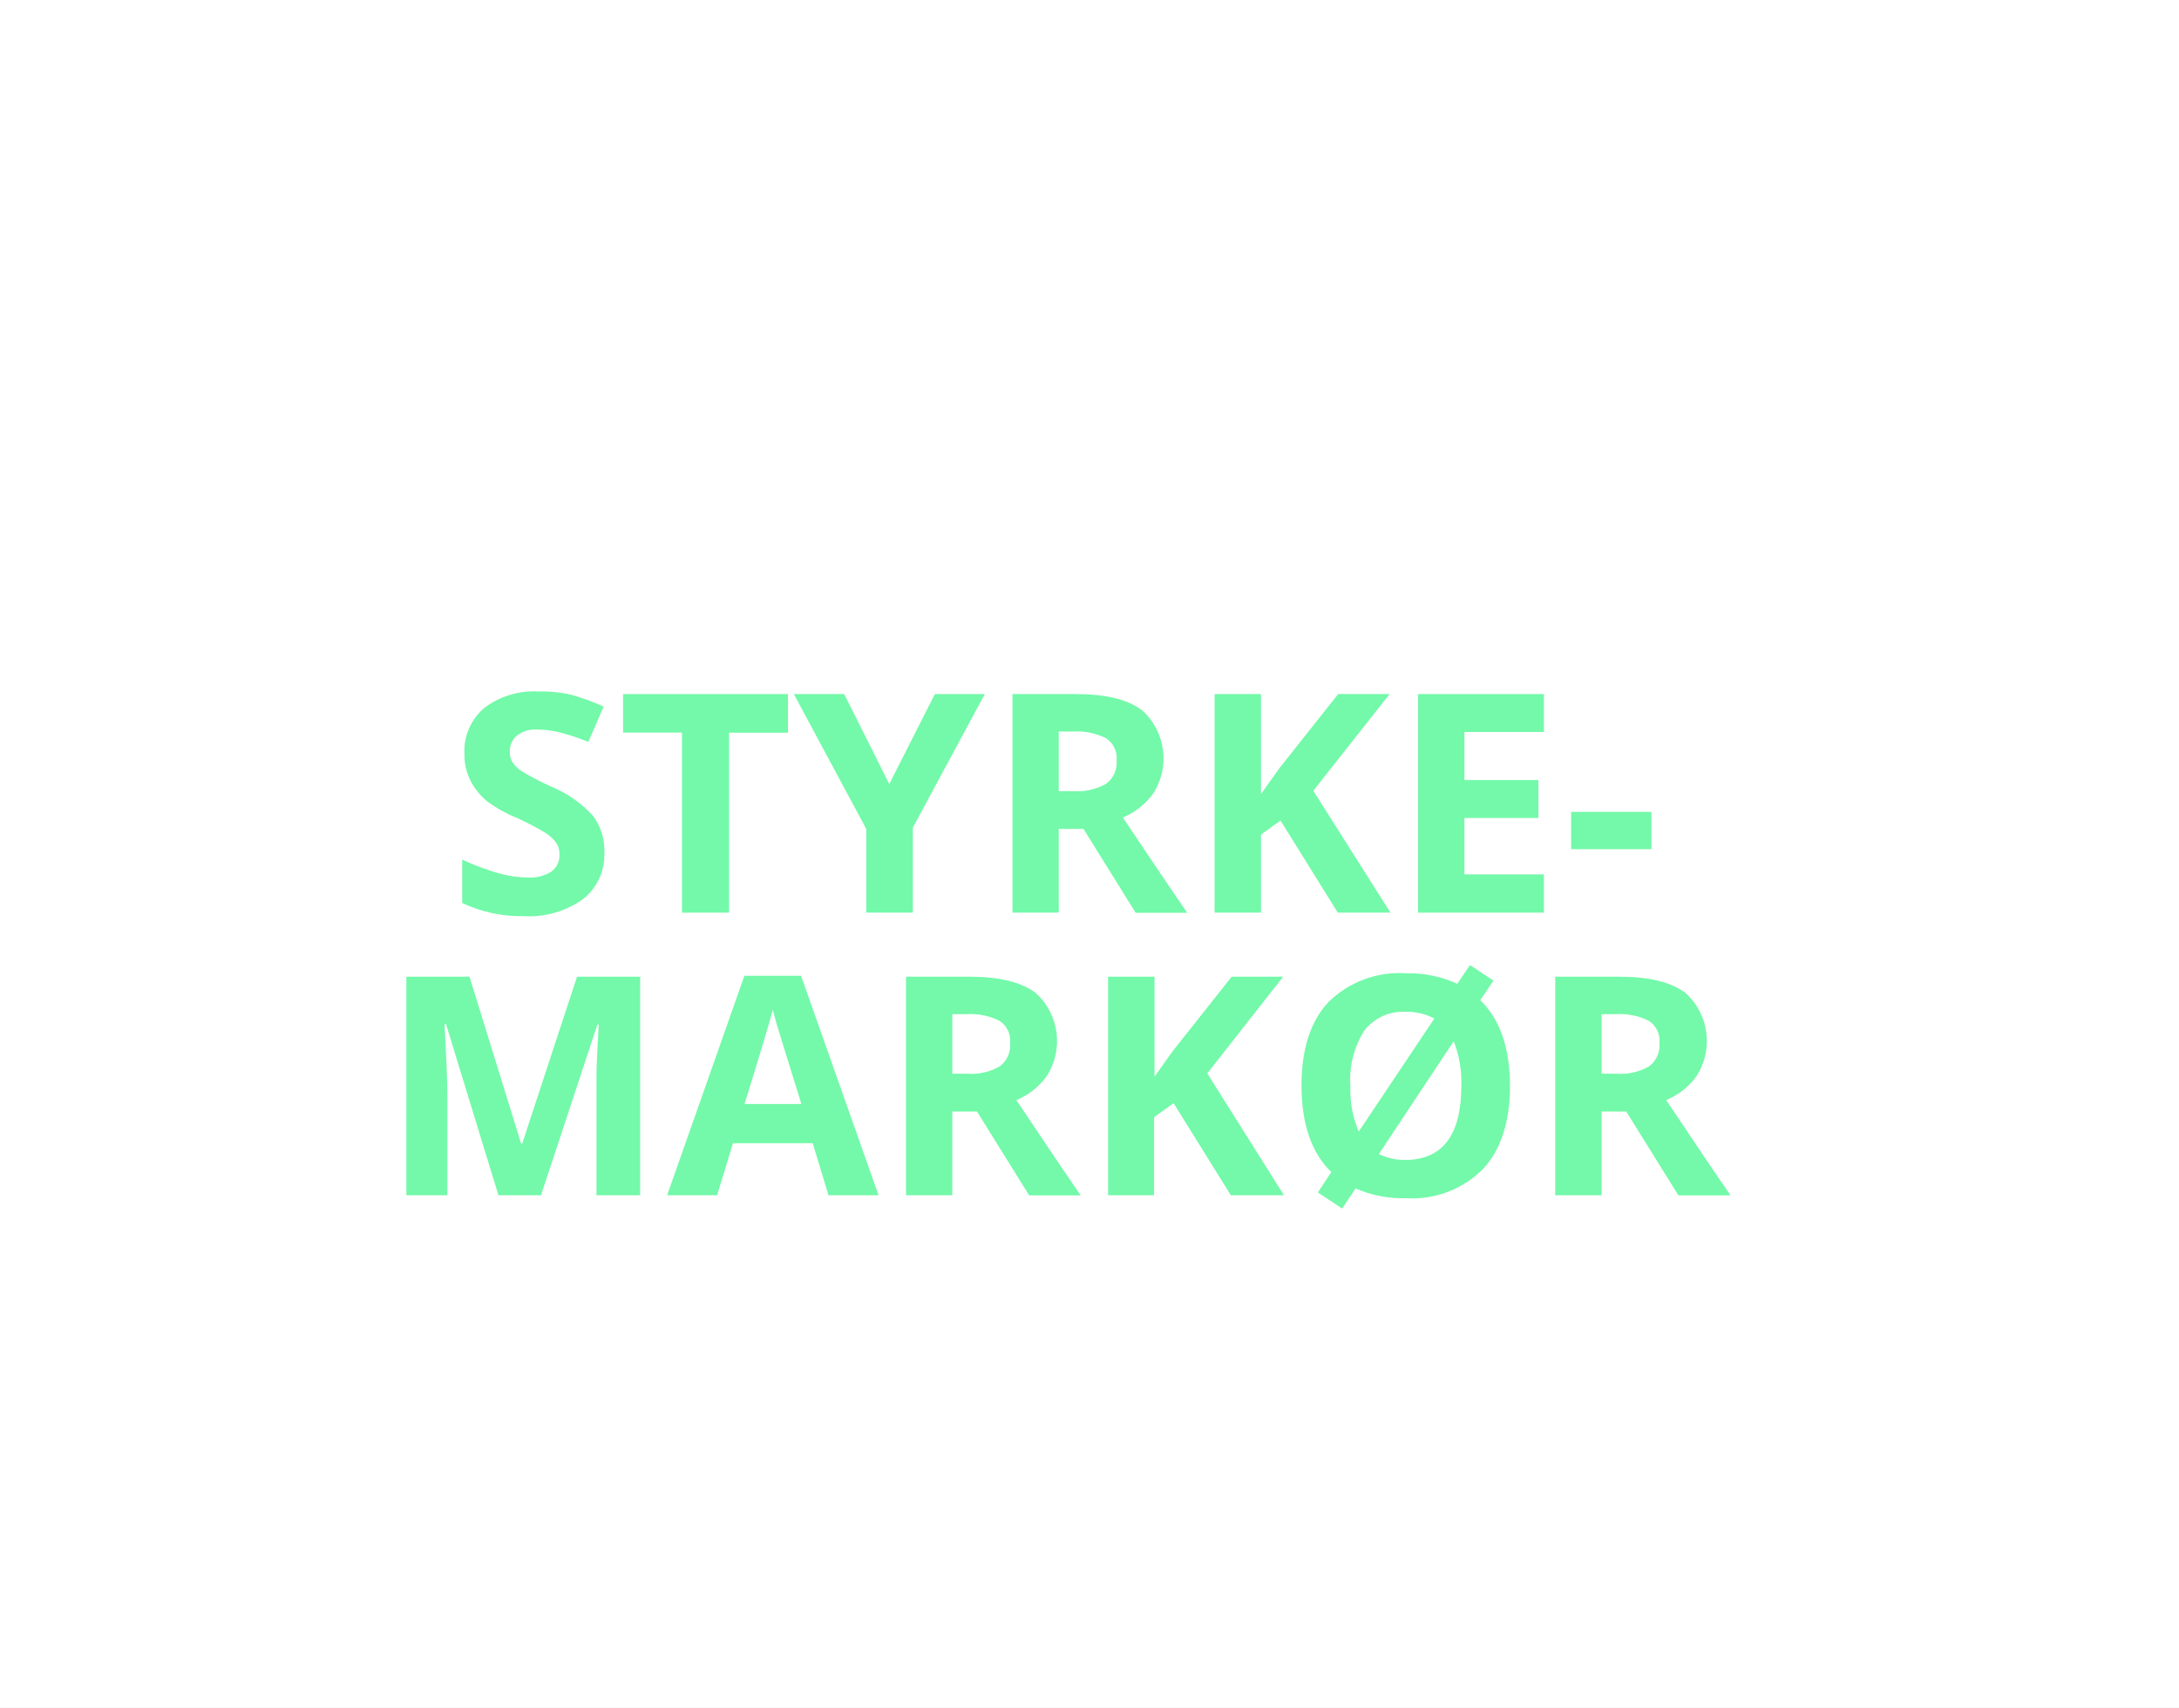
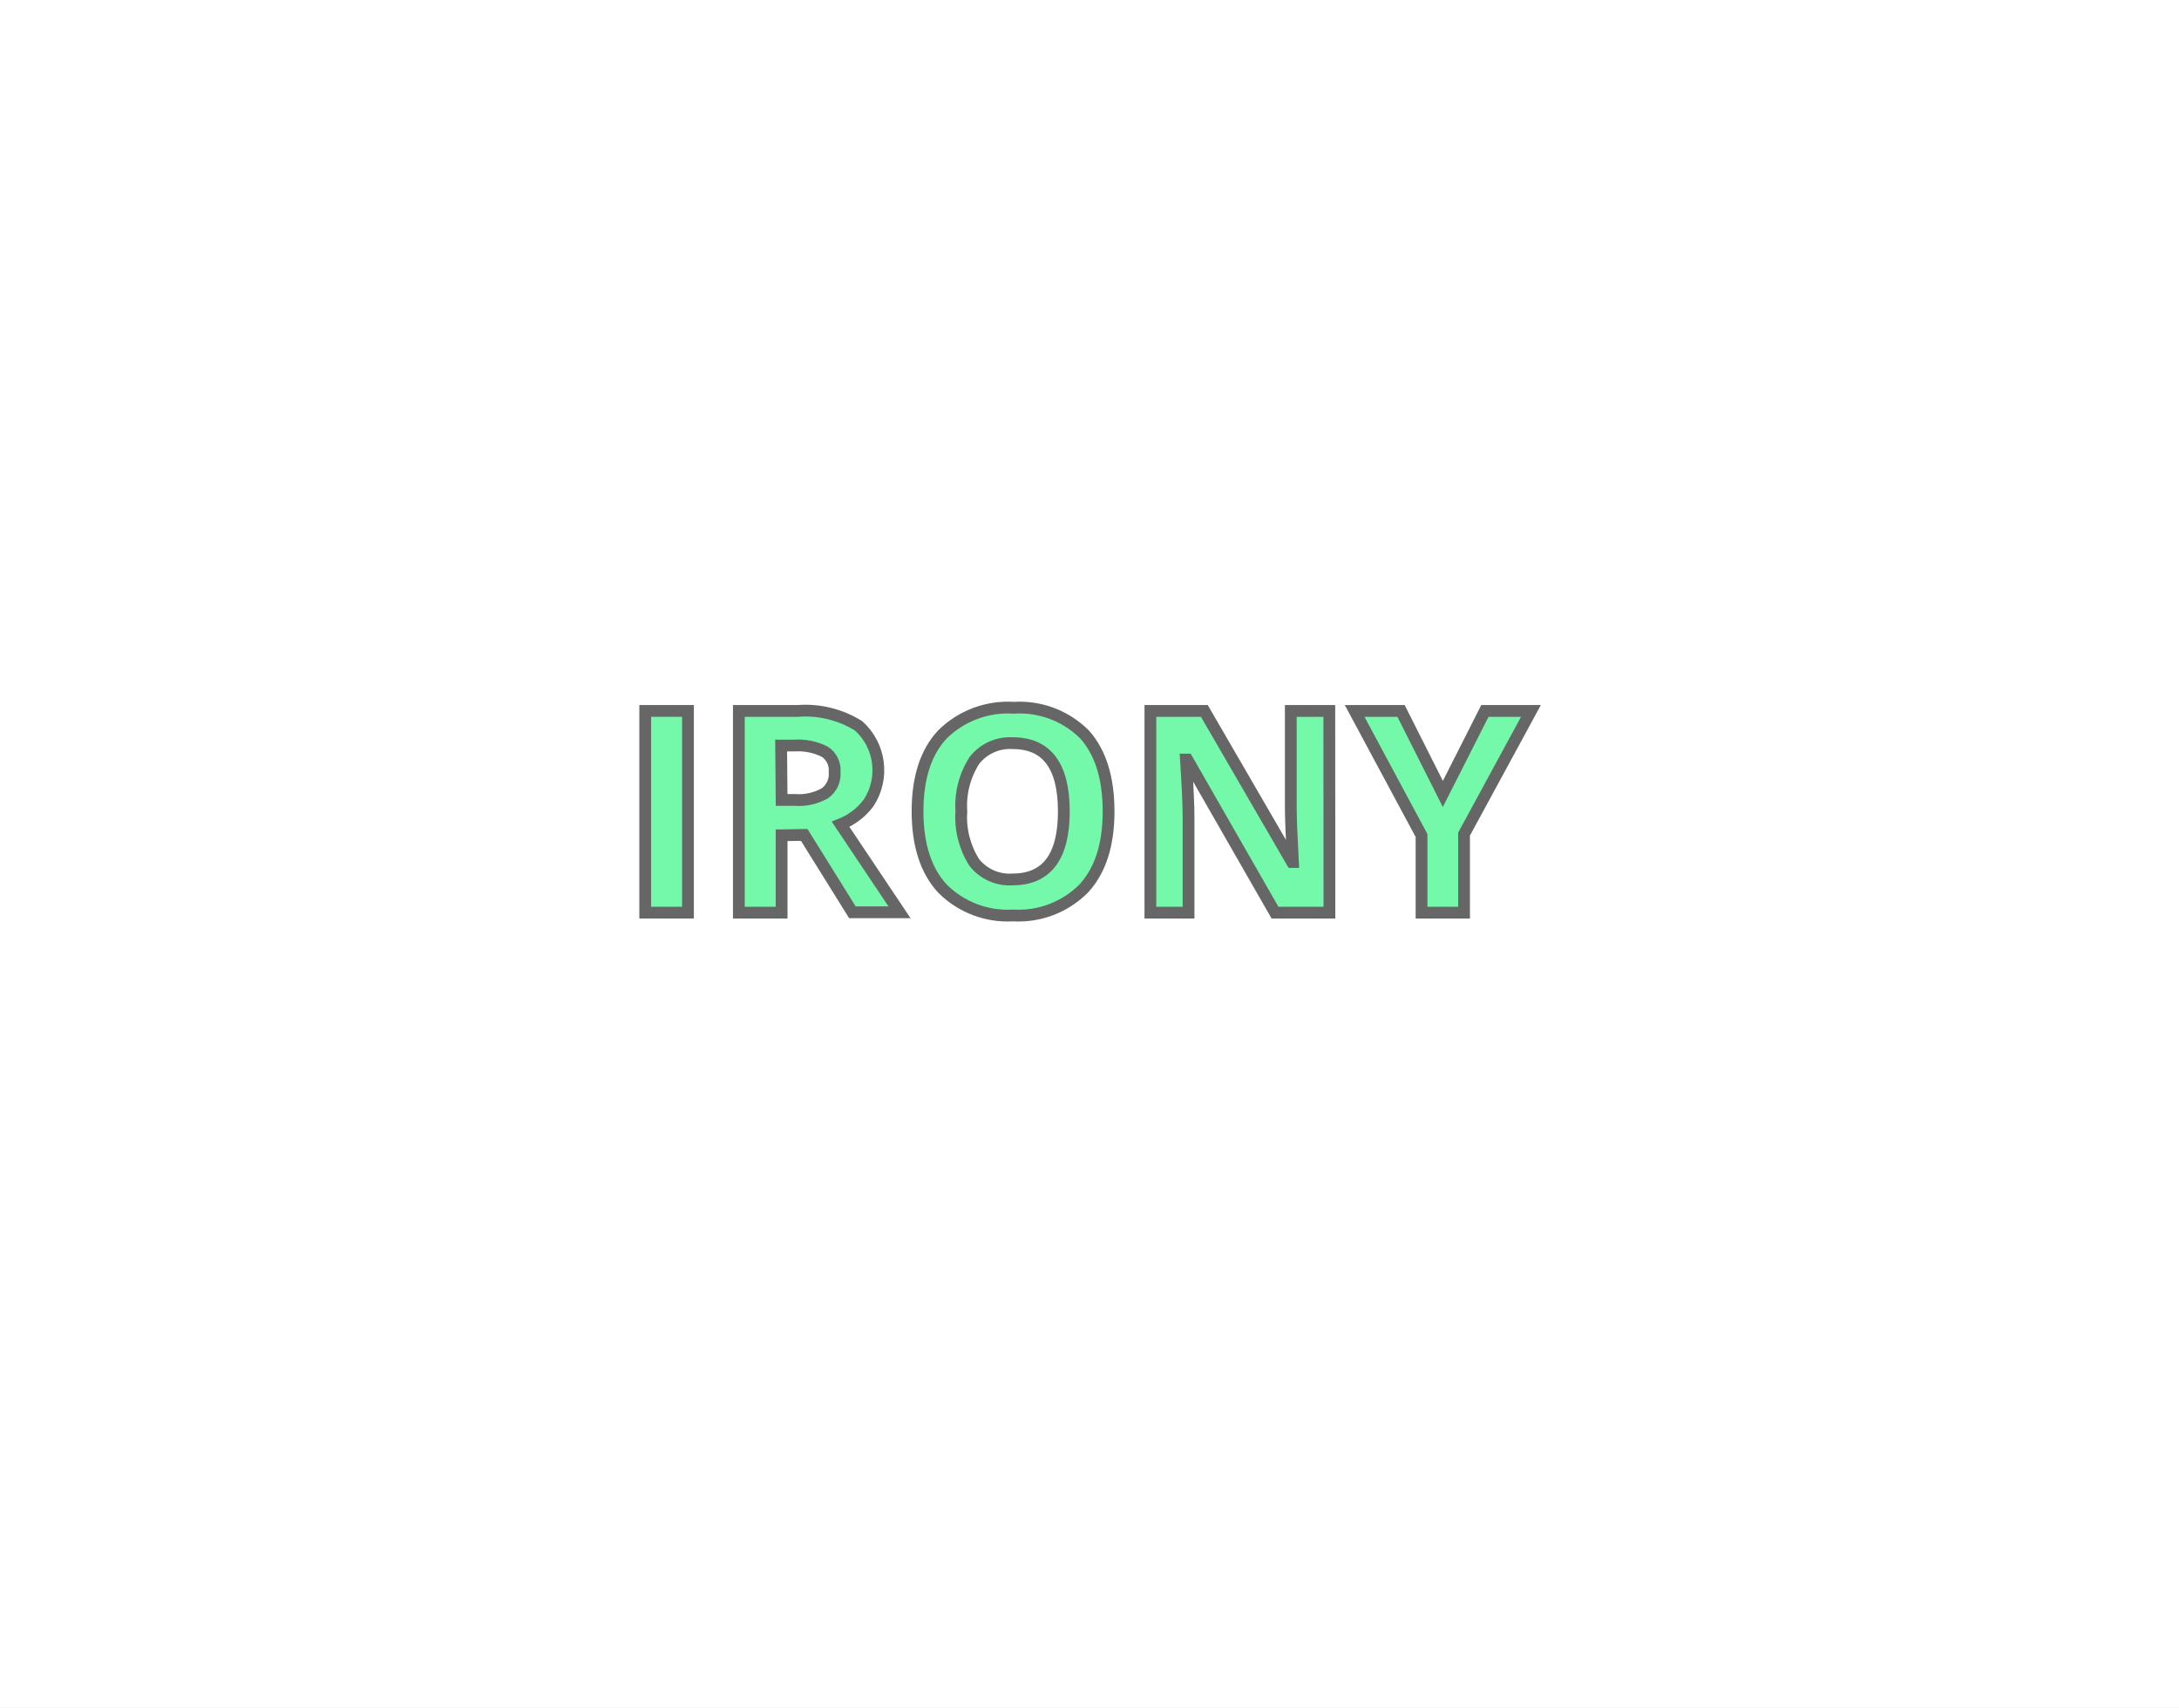
- <svg xmlns="http://www.w3.org/2000/svg" id="BG" viewBox="0 0 185 145">
+ <svg xmlns="http://www.w3.org/2000/svg" viewBox="0 0 185 145">
  <defs>
-     <style>.cls-1{fill:#fff;}.cls-2{fill:#73f9a9;}</style>
+     <style>.cls-1{fill:#fff;}.cls-2{fill:#73f9a9;stroke:#666;stroke-miterlimit:10;}</style>
  </defs>
-   <rect class="cls-1" width="185" height="145" />
-   <g id="rygdækning_gendrivelse_styrkemarkør_latterliggørelse_ironi" data-name="rygdækning, gendrivelse, styrkemarkør, latterliggørelse, ironi">
-     <path class="cls-2" d="M51.81,72.35a4.8,4.8,0,0,1-1.81,4,7.86,7.86,0,0,1-5,1.45,11.82,11.82,0,0,1-5.26-1.12V73a21.68,21.68,0,0,0,3.18,1.18,9.42,9.42,0,0,0,2.38.34,3.38,3.38,0,0,0,2-.5A1.69,1.69,0,0,0,48,72.54a1.63,1.63,0,0,0-.3-1,3.39,3.39,0,0,0-.9-0.82,23,23,0,0,0-2.41-1.26A11.42,11.42,0,0,1,41.8,68a5.76,5.76,0,0,1-1.36-1.71A4.89,4.89,0,0,1,39.93,64a4.8,4.8,0,0,1,1.67-3.87,6.94,6.94,0,0,1,4.62-1.41A10.91,10.91,0,0,1,49,59a19,19,0,0,1,2.75,1L50.45,63A18.51,18.51,0,0,0,48,62.19a7.91,7.91,0,0,0-1.91-.24,2.53,2.53,0,0,0-1.71.52,1.72,1.72,0,0,0-.6,1.36,1.68,1.68,0,0,0,.24.91,2.65,2.65,0,0,0,.77.75,23.72,23.72,0,0,0,2.49,1.3,9.93,9.93,0,0,1,3.57,2.49A4.87,4.87,0,0,1,51.81,72.35Z" transform="translate(-0.5 0)" />
-     <path class="cls-2" d="M62.34,77.5H58.4V62.21h-5V58.94h14v3.28h-5V77.5Z" transform="translate(-0.5 0)" />
-     <path class="cls-2" d="M76,66.58l3.87-7.64h4.24L78,70.28V77.5H74.05V70.4L67.9,58.94h4.27Z" transform="translate(-0.5 0)" />
-     <path class="cls-2" d="M90.39,70.38V77.5H86.46V58.94h5.41q3.78,0,5.6,1.38a5.49,5.49,0,0,1,.91,7.1,6,6,0,0,1-2.55,2q4.19,6.26,5.46,8.09H96.92l-4.43-7.12H90.39Zm0-3.2h1.27a4.86,4.86,0,0,0,2.75-.62,2.22,2.22,0,0,0,.89-2,2,2,0,0,0-.91-1.88,5.51,5.51,0,0,0-2.81-.56H90.39v5Z" transform="translate(-0.5 0)" />
-     <path class="cls-2" d="M118.55,77.5h-4.47l-4.86-7.82-1.66,1.19V77.5h-3.94V58.94h3.94v8.49l1.55-2.18,5-6.31h4.37L112,67.15Z" transform="translate(-0.5 0)" />
-     <path class="cls-2" d="M131.58,77.5H120.89V58.94h10.69v3.22h-6.75v4.08h6.28v3.22h-6.28v4.79h6.75V77.5Z" transform="translate(-0.5 0)" />
-     <path class="cls-2" d="M133.89,72.12V68.94h6.82v3.17h-6.82Z" transform="translate(-0.5 0)" />
-     <path class="cls-2" d="M42.82,101.5L38.36,86.94H38.24q0.24,4.44.24,5.93v8.63H35V82.94h5.36l4.39,14.19h0.08l4.66-14.19h5.36V101.5H51.14V92.71q0-.62,0-1.43T51.33,87H51.22L46.43,101.5H42.82Z" transform="translate(-0.5 0)" />
-     <path class="cls-2" d="M70.84,101.5L69.5,97.08H62.73l-1.35,4.42H57.14L63.7,82.86h4.81l6.58,18.64H70.84Zm-2.29-7.72q-1.87-6-2.1-6.79t-0.34-1.24q-0.42,1.63-2.4,8h4.84Z" transform="translate(-0.5 0)" />
-     <path class="cls-2" d="M81.35,94.38v7.12H77.42V82.94h5.41q3.78,0,5.6,1.38a5.49,5.49,0,0,1,.91,7.1,6,6,0,0,1-2.55,2q4.19,6.26,5.46,8.09H87.88l-4.43-7.12H81.35Zm0-3.2h1.27a4.85,4.85,0,0,0,2.75-.62,2.22,2.22,0,0,0,.89-2,2,2,0,0,0-.91-1.88,5.51,5.51,0,0,0-2.81-.56H81.35v5Z" transform="translate(-0.5 0)" />
-     <path class="cls-2" d="M109.51,101.5H105l-4.86-7.82-1.66,1.19v6.63H94.58V82.94h3.94v8.49l1.55-2.18,5-6.31h4.37L103,91.15Z" transform="translate(-0.5 0)" />
-     <path class="cls-2" d="M128.7,92.19q0,4.61-2.29,7.08a8.47,8.47,0,0,1-6.55,2.48,10,10,0,0,1-4.27-.83l-1.14,1.71-2.06-1.37,1.14-1.73Q111,97.08,111,92.17q0-4.63,2.29-7.08a8.56,8.56,0,0,1,6.57-2.44,10,10,0,0,1,4.37.89l1.07-1.59,2,1.32-1.12,1.66Q128.69,87.4,128.7,92.19Zm-13.55,0a9,9,0,0,0,.71,3.9l6.42-9.6a5,5,0,0,0-2.4-.57,4.16,4.16,0,0,0-3.54,1.58A7.72,7.72,0,0,0,115.15,92.19Zm9.42,0a9.48,9.48,0,0,0-.65-3.77L117.57,98a5,5,0,0,0,2.29.5Q124.57,98.45,124.57,92.19Z" transform="translate(-0.5 0)" />
-     <path class="cls-2" d="M136.48,94.38v7.12h-3.94V82.94H138q3.78,0,5.6,1.38a5.49,5.49,0,0,1,.91,7.1,6,6,0,0,1-2.55,2q4.19,6.26,5.46,8.09H143l-4.43-7.12h-2.09Zm0-3.2h1.27a4.85,4.85,0,0,0,2.75-.62,2.22,2.22,0,0,0,.89-2,2,2,0,0,0-.91-1.88,5.51,5.51,0,0,0-2.81-.56h-1.19v5Z" transform="translate(-0.5 0)" />
+   <g id="BG">
+     <rect class="cls-1" width="185" height="145" />
+   </g>
+   <g id="DEBAT">
+     <g id="rygdækning_gendrivelse_styrkemarkør_latterliggørelse_ironi" data-name="rygdækning, gendrivelse, styrkemarkør, latterliggørelse, ironi">
+       <path class="cls-2" d="M55.28,77.5V60.37h3.63V77.5Z" transform="translate(-0.5 0)" />
+       <path class="cls-2" d="M66.86,70.93V77.5H63.23V60.37h5a8.54,8.54,0,0,1,5.17,1.27,5.07,5.07,0,0,1,.84,6.55A5.51,5.51,0,0,1,71.87,70q3.87,5.78,5,7.47h-4l-4.09-6.57Zm0-3H68a4.48,4.48,0,0,0,2.54-.57,2,2,0,0,0,.82-1.8,1.87,1.87,0,0,0-.84-1.73,5.08,5.08,0,0,0-2.6-.52h-1.1Z" transform="translate(-0.5 0)" />
+       <path class="cls-2" d="M94.62,68.91q0,4.25-2.11,6.54a7.82,7.82,0,0,1-6,2.29,7.82,7.82,0,0,1-6-2.29q-2.11-2.29-2.11-6.56t2.12-6.53a7.91,7.91,0,0,1,6.06-2.26,7.8,7.8,0,0,1,6,2.27Q94.62,64.65,94.62,68.91Zm-12.5,0a7.16,7.16,0,0,0,1.09,4.32,3.81,3.81,0,0,0,3.26,1.45q4.35,0,4.35-5.78t-4.32-5.79a3.84,3.84,0,0,0-3.27,1.46A7.13,7.13,0,0,0,82.12,68.91Z" transform="translate(-0.5 0)" />
+       <path class="cls-2" d="M113.37,77.5h-4.62l-7.45-13h-.11q.22,3.43.22,4.9V77.5H98.17V60.37h4.58l7.44,12.83h.08q-.18-3.34-.18-4.72V60.37h3.27Z" transform="translate(-0.5 0)" />
+       <path class="cls-2" d="M123,67.42l3.57-7.05h3.91l-5.68,10.46V77.5h-3.61V70.95l-5.68-10.58h3.94Z" transform="translate(-0.5 0)" />
+     </g>
  </g>
</svg>
